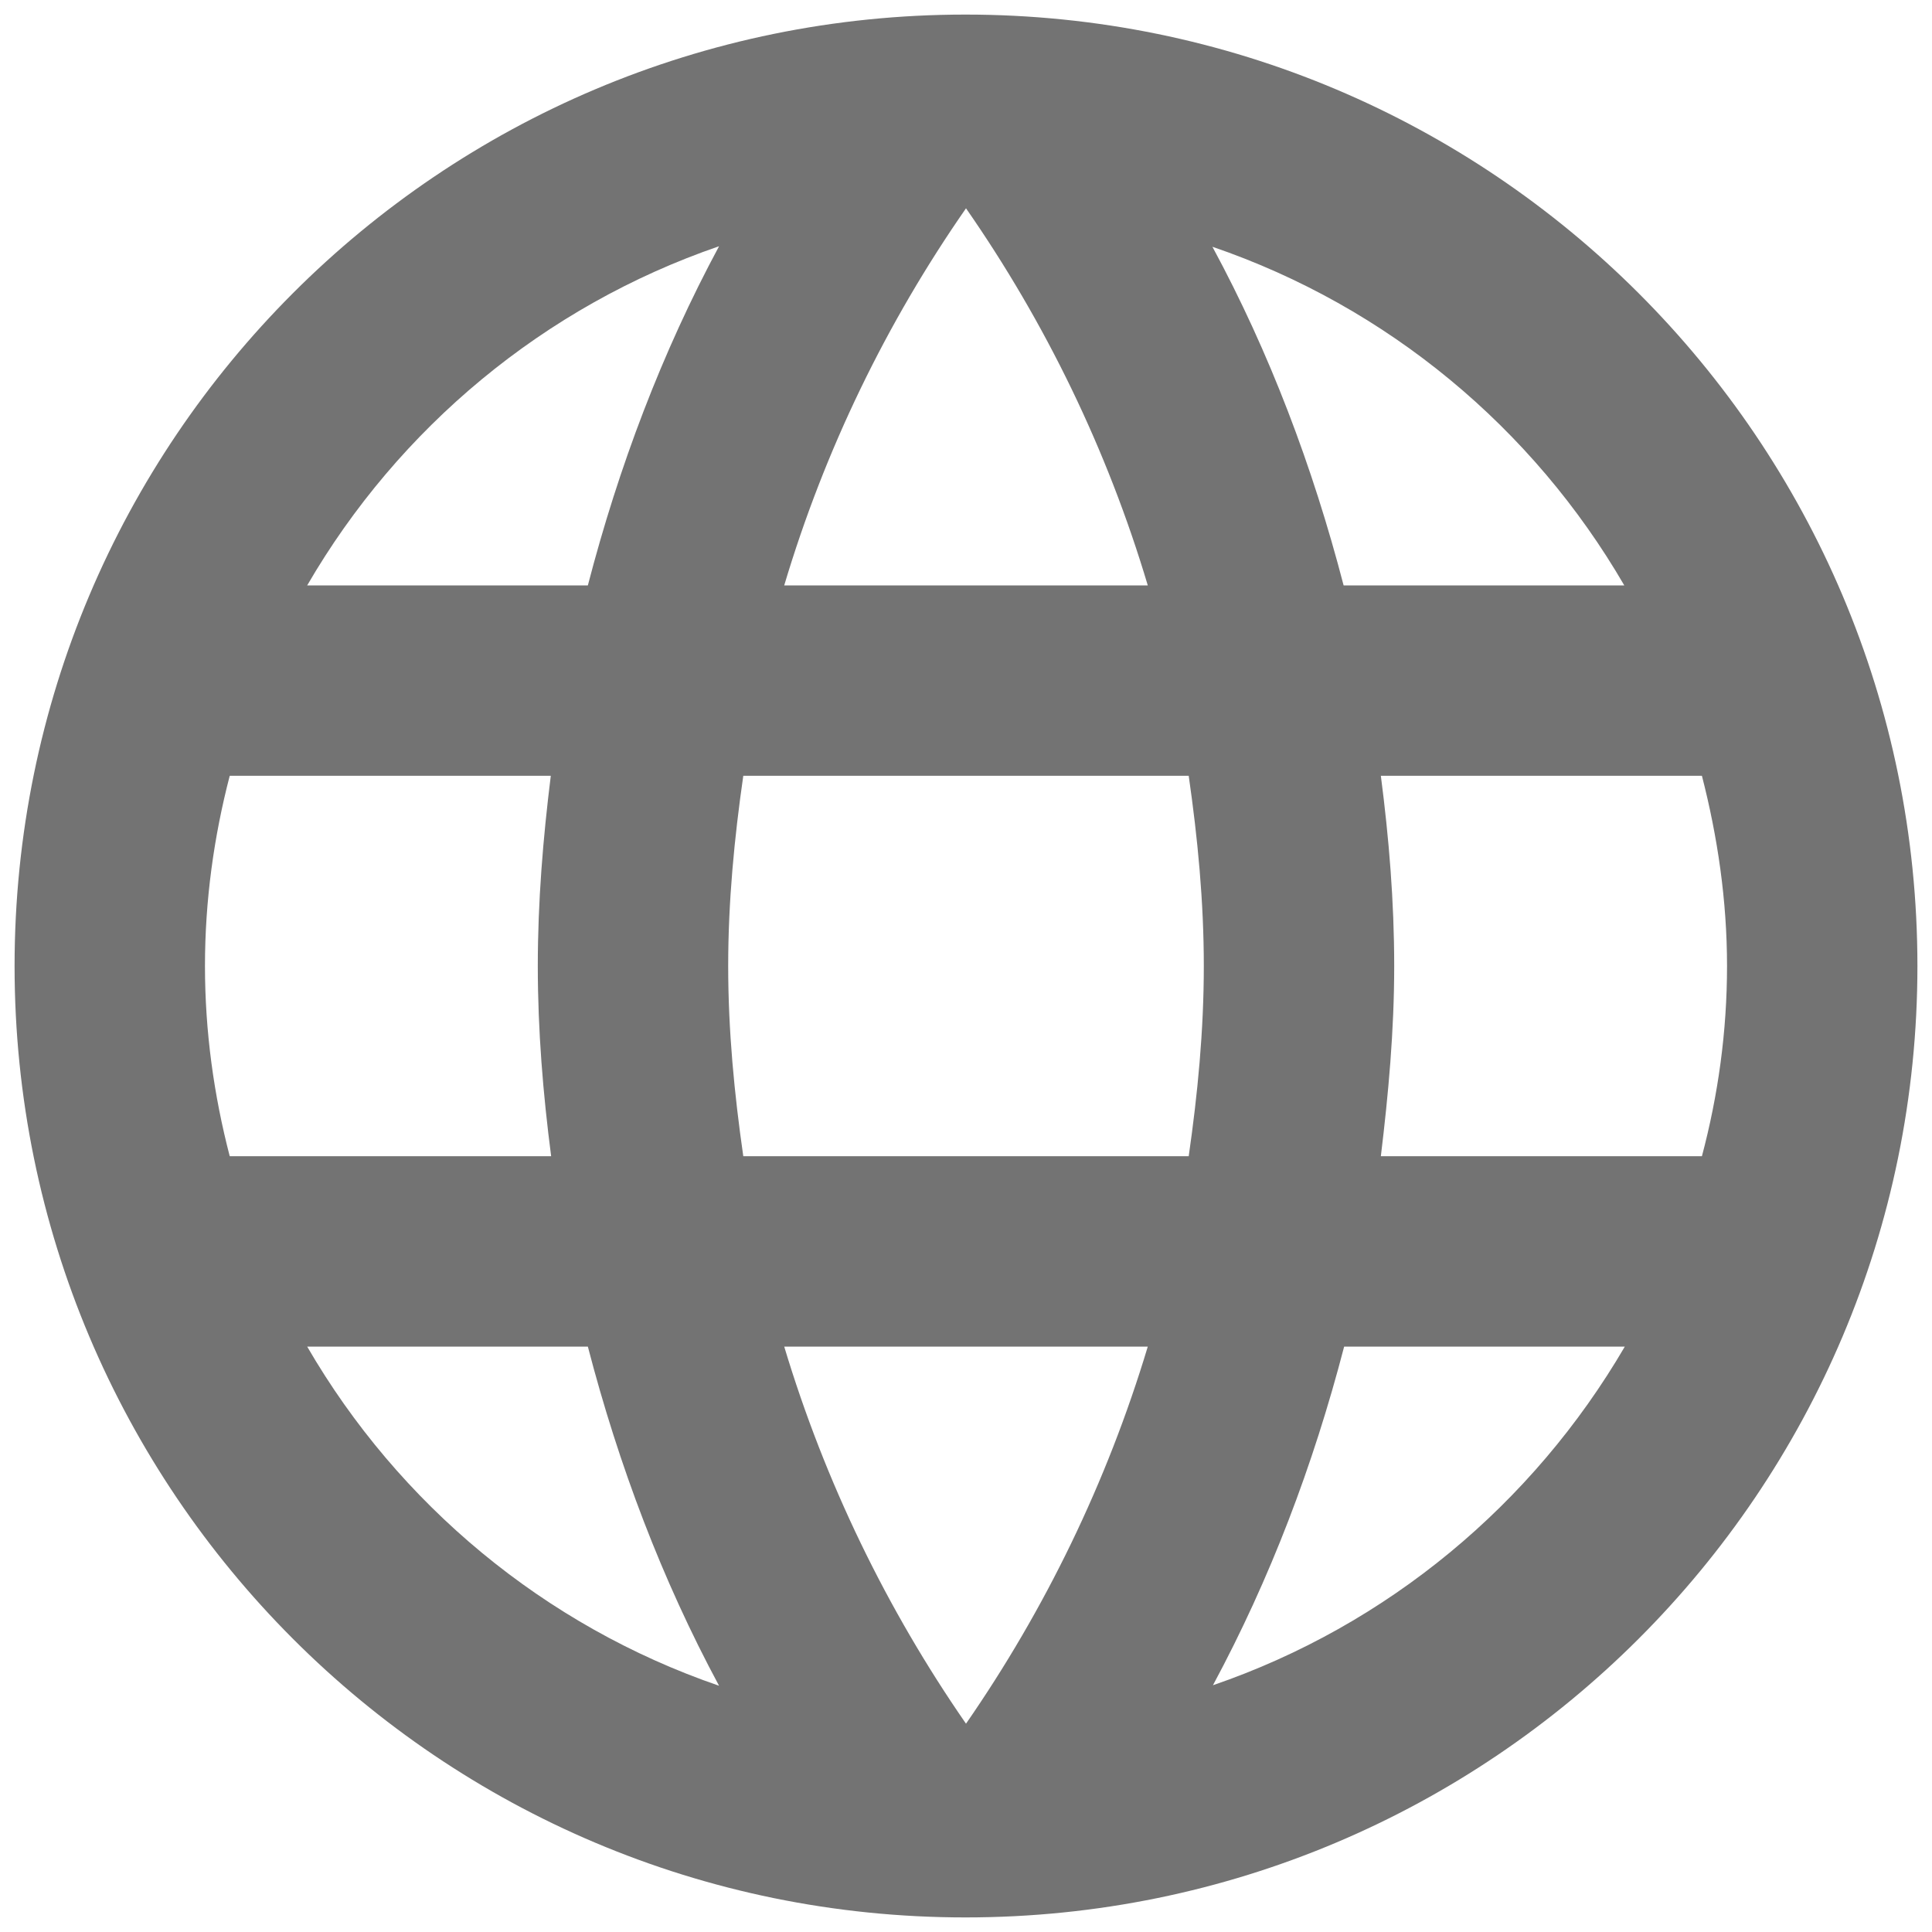
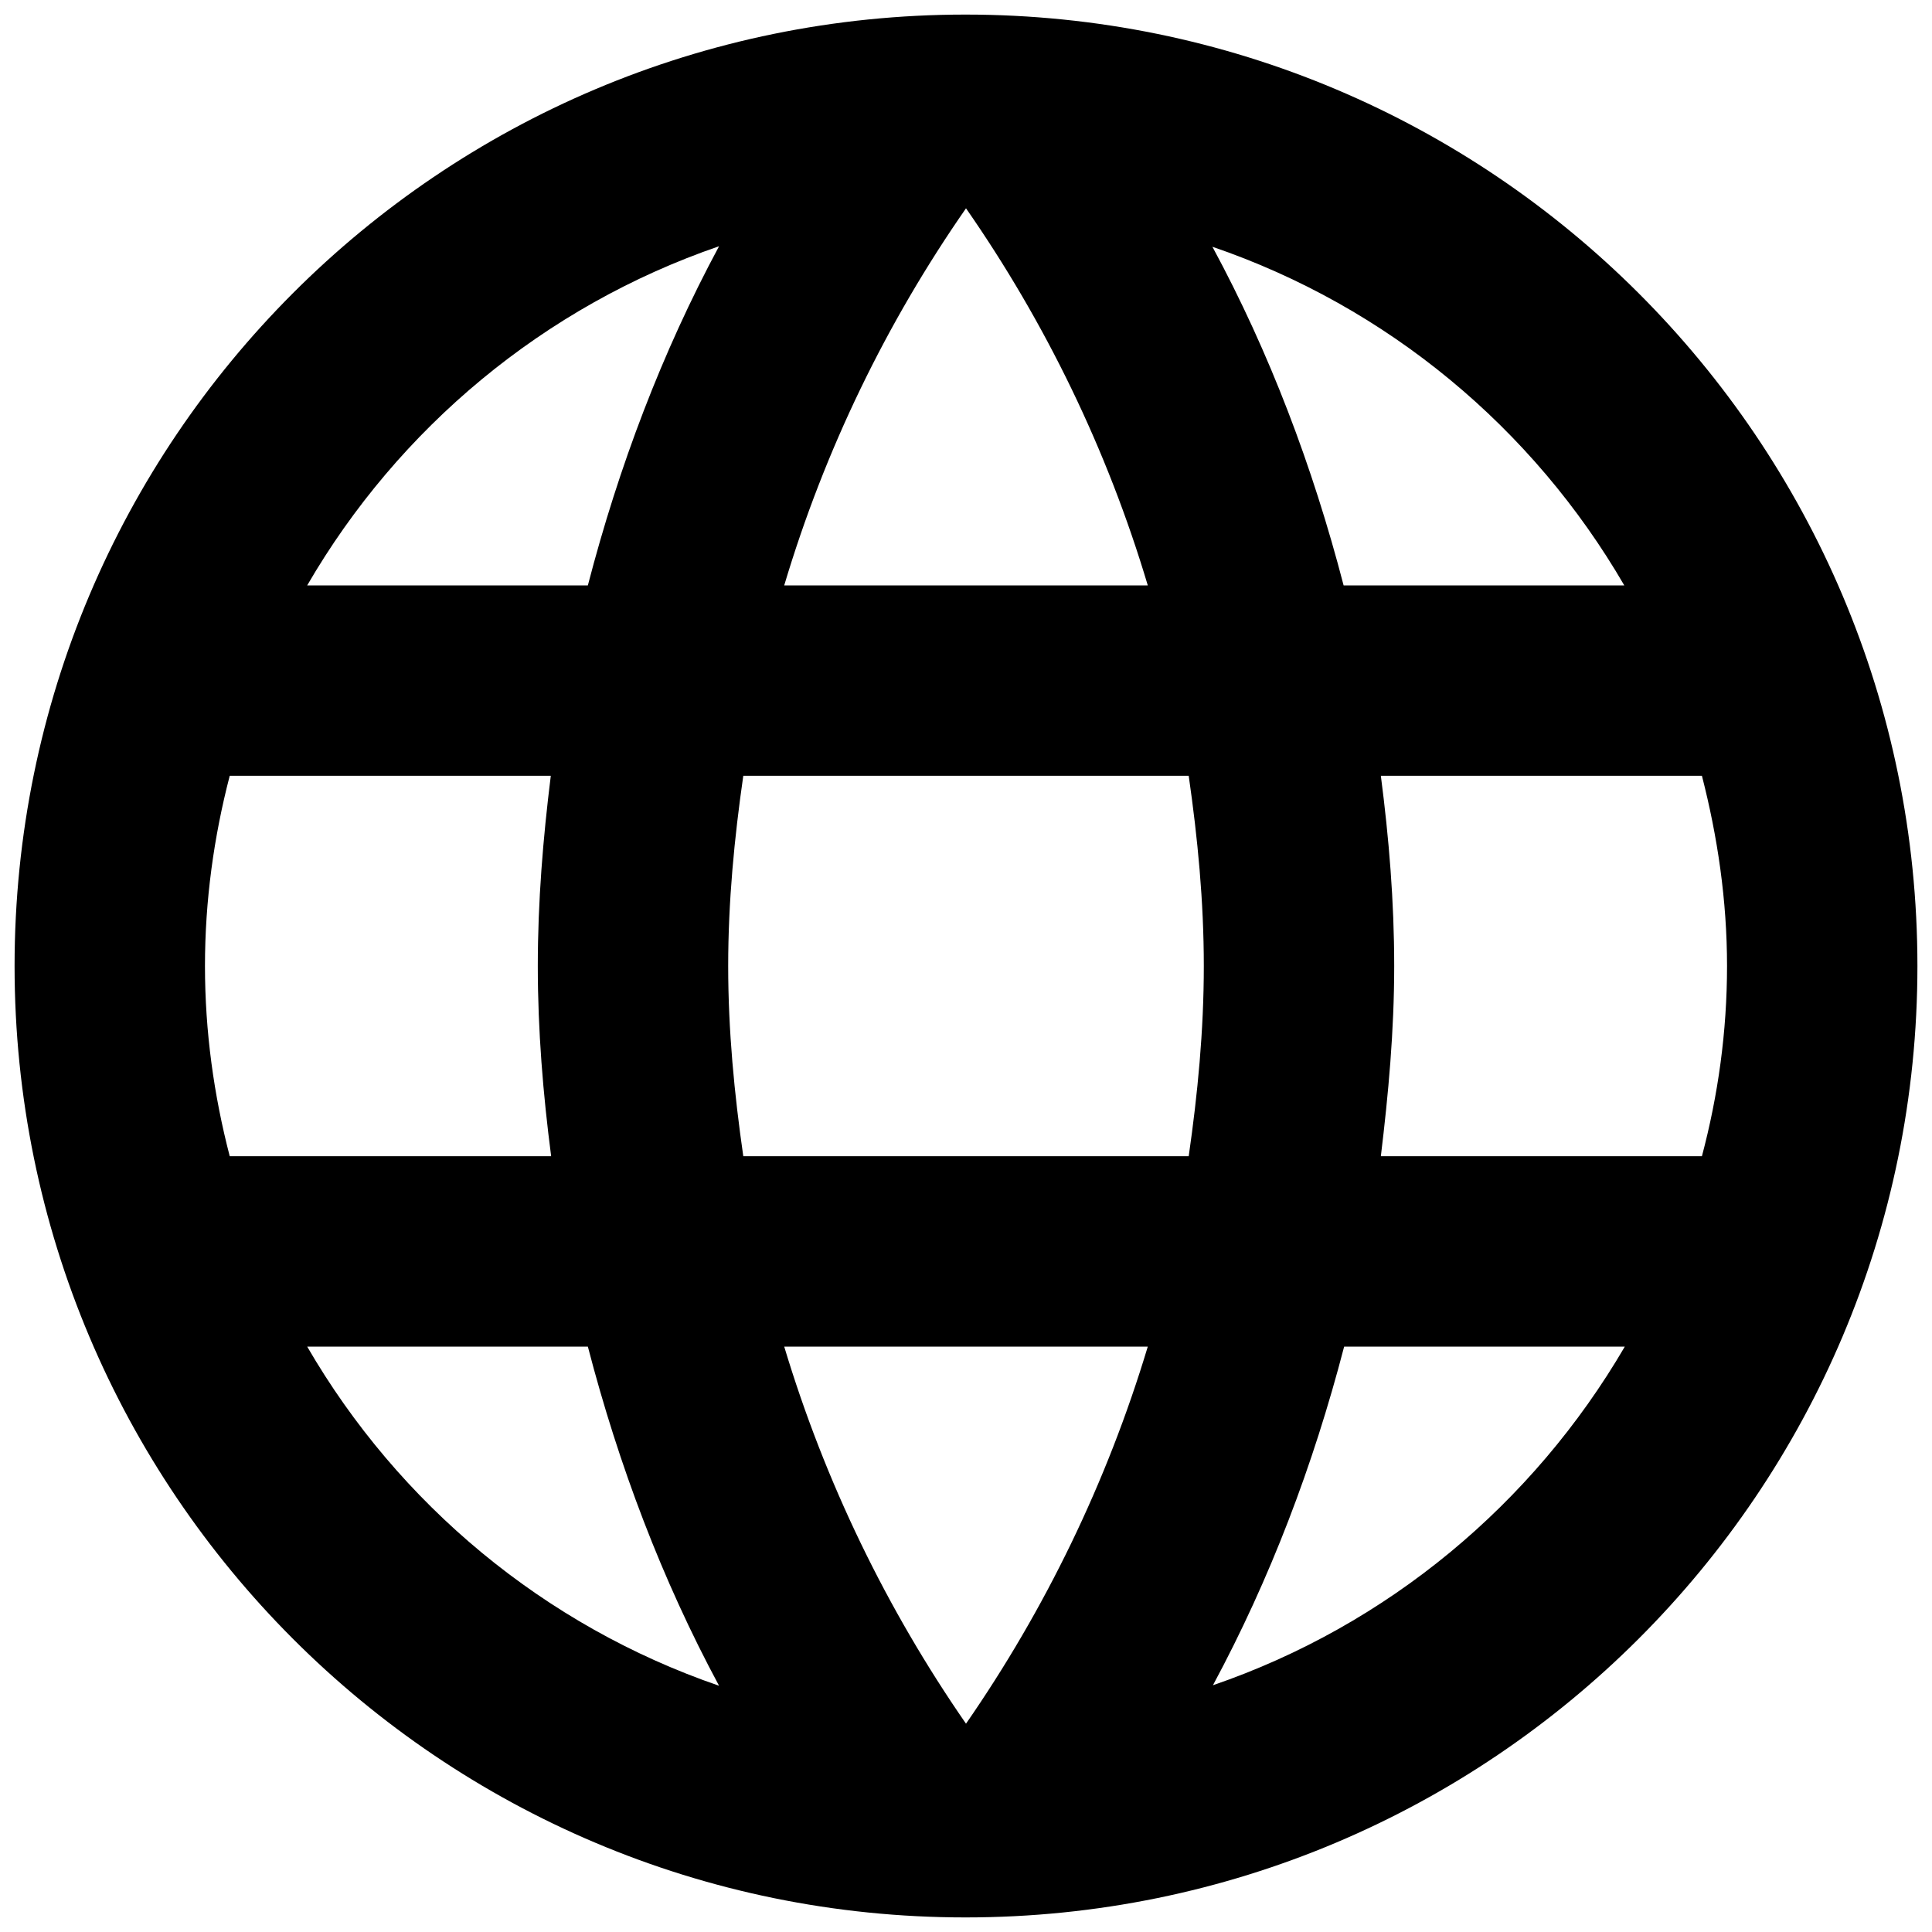
<svg xmlns="http://www.w3.org/2000/svg" width="11px" height="11px" viewBox="0 0 11 11" version="1.1">
  <defs />
  <g id="Site" stroke="none" stroke-width="1" fill="none" fill-rule="evenodd">
    <g id="Artboard-2" transform="translate(-197, -966)">
      <g id="Language" transform="translate(179, 945)">
        <g id="ic_language_48px" transform="translate(17, 20)">
          <path d="M0,0 L13,0 L13,13 L0,13 L0,0 Z" id="Shape" />
-           <path d="M6.497,1.083 C3.505,1.083 1.083,3.507 1.083,6.5 C1.083,9.493 3.505,11.917 6.497,11.917 C9.49,11.917 11.917,9.493 11.917,6.5 C11.917,3.507 9.49,1.083 6.497,1.083 L6.497,1.083 Z M10.248,4.333 L8.65,4.333 C8.474,3.656 8.228,3.006 7.903,2.405 C8.9,2.746 9.728,3.437 10.248,4.333 L10.248,4.333 Z M6.5,2.186 C6.952,2.836 7.304,3.559 7.535,4.333 L5.465,4.333 C5.696,3.559 6.048,2.836 6.5,2.186 L6.5,2.186 Z M2.308,7.583 C2.218,7.237 2.167,6.874 2.167,6.5 C2.167,6.126 2.218,5.763 2.308,5.417 L4.136,5.417 C4.092,5.771 4.062,6.132 4.062,6.5 C4.062,6.868 4.092,7.229 4.138,7.583 L2.308,7.583 L2.308,7.583 Z M2.749,8.667 L4.347,8.667 C4.523,9.344 4.769,9.994 5.094,10.598 C4.098,10.256 3.269,9.563 2.749,8.667 L2.749,8.667 Z M4.347,4.333 L2.749,4.333 C3.269,3.437 4.098,2.744 5.094,2.402 C4.769,3.006 4.523,3.656 4.347,4.333 L4.347,4.333 Z M6.5,10.814 C6.05,10.164 5.698,9.441 5.465,8.667 L7.535,8.667 C7.302,9.441 6.95,10.164 6.5,10.814 L6.5,10.814 Z M7.768,7.583 L5.232,7.583 C5.181,7.229 5.146,6.868 5.146,6.5 C5.146,6.132 5.181,5.771 5.232,5.417 L7.768,5.417 C7.819,5.771 7.854,6.132 7.854,6.5 C7.854,6.868 7.819,7.229 7.768,7.583 L7.768,7.583 Z M7.906,10.595 C8.231,9.991 8.477,9.344 8.653,8.667 L10.251,8.667 C9.728,9.563 8.9,10.254 7.906,10.595 L7.906,10.595 Z M8.862,7.583 C8.905,7.229 8.938,6.868 8.938,6.5 C8.938,6.132 8.908,5.771 8.862,5.417 L10.69,5.417 C10.779,5.763 10.833,6.126 10.833,6.5 C10.833,6.874 10.782,7.237 10.69,7.583 L8.862,7.583 L8.862,7.583 Z" id="Shape" fill="#737373" />
+           <path d="M6.497,1.083 C3.505,1.083 1.083,3.507 1.083,6.5 C1.083,9.493 3.505,11.917 6.497,11.917 C9.49,11.917 11.917,9.493 11.917,6.5 C11.917,3.507 9.49,1.083 6.497,1.083 L6.497,1.083 Z M10.248,4.333 L8.65,4.333 C8.474,3.656 8.228,3.006 7.903,2.405 C8.9,2.746 9.728,3.437 10.248,4.333 L10.248,4.333 Z M6.5,2.186 C6.952,2.836 7.304,3.559 7.535,4.333 L5.465,4.333 C5.696,3.559 6.048,2.836 6.5,2.186 L6.5,2.186 Z M2.308,7.583 C2.218,7.237 2.167,6.874 2.167,6.5 C2.167,6.126 2.218,5.763 2.308,5.417 L4.136,5.417 C4.092,5.771 4.062,6.132 4.062,6.5 C4.062,6.868 4.092,7.229 4.138,7.583 L2.308,7.583 L2.308,7.583 Z M2.749,8.667 L4.347,8.667 C4.523,9.344 4.769,9.994 5.094,10.598 C4.098,10.256 3.269,9.563 2.749,8.667 L2.749,8.667 Z M4.347,4.333 L2.749,4.333 C3.269,3.437 4.098,2.744 5.094,2.402 C4.769,3.006 4.523,3.656 4.347,4.333 L4.347,4.333 Z M6.5,10.814 C6.05,10.164 5.698,9.441 5.465,8.667 L7.535,8.667 C7.302,9.441 6.95,10.164 6.5,10.814 L6.5,10.814 Z M7.768,7.583 L5.232,7.583 C5.181,7.229 5.146,6.868 5.146,6.5 C5.146,6.132 5.181,5.771 5.232,5.417 L7.768,5.417 C7.819,5.771 7.854,6.132 7.854,6.5 C7.854,6.868 7.819,7.229 7.768,7.583 L7.768,7.583 Z M7.906,10.595 C8.231,9.991 8.477,9.344 8.653,8.667 L10.251,8.667 C9.728,9.563 8.9,10.254 7.906,10.595 L7.906,10.595 Z M8.862,7.583 C8.905,7.229 8.938,6.868 8.938,6.5 C8.938,6.132 8.908,5.771 8.862,5.417 L10.69,5.417 C10.779,5.763 10.833,6.126 10.833,6.5 C10.833,6.874 10.782,7.237 10.69,7.583 L8.862,7.583 L8.862,7.583 Z" id="Shape" fill="#000" />
        </g>
      </g>
    </g>
  </g>
</svg>
